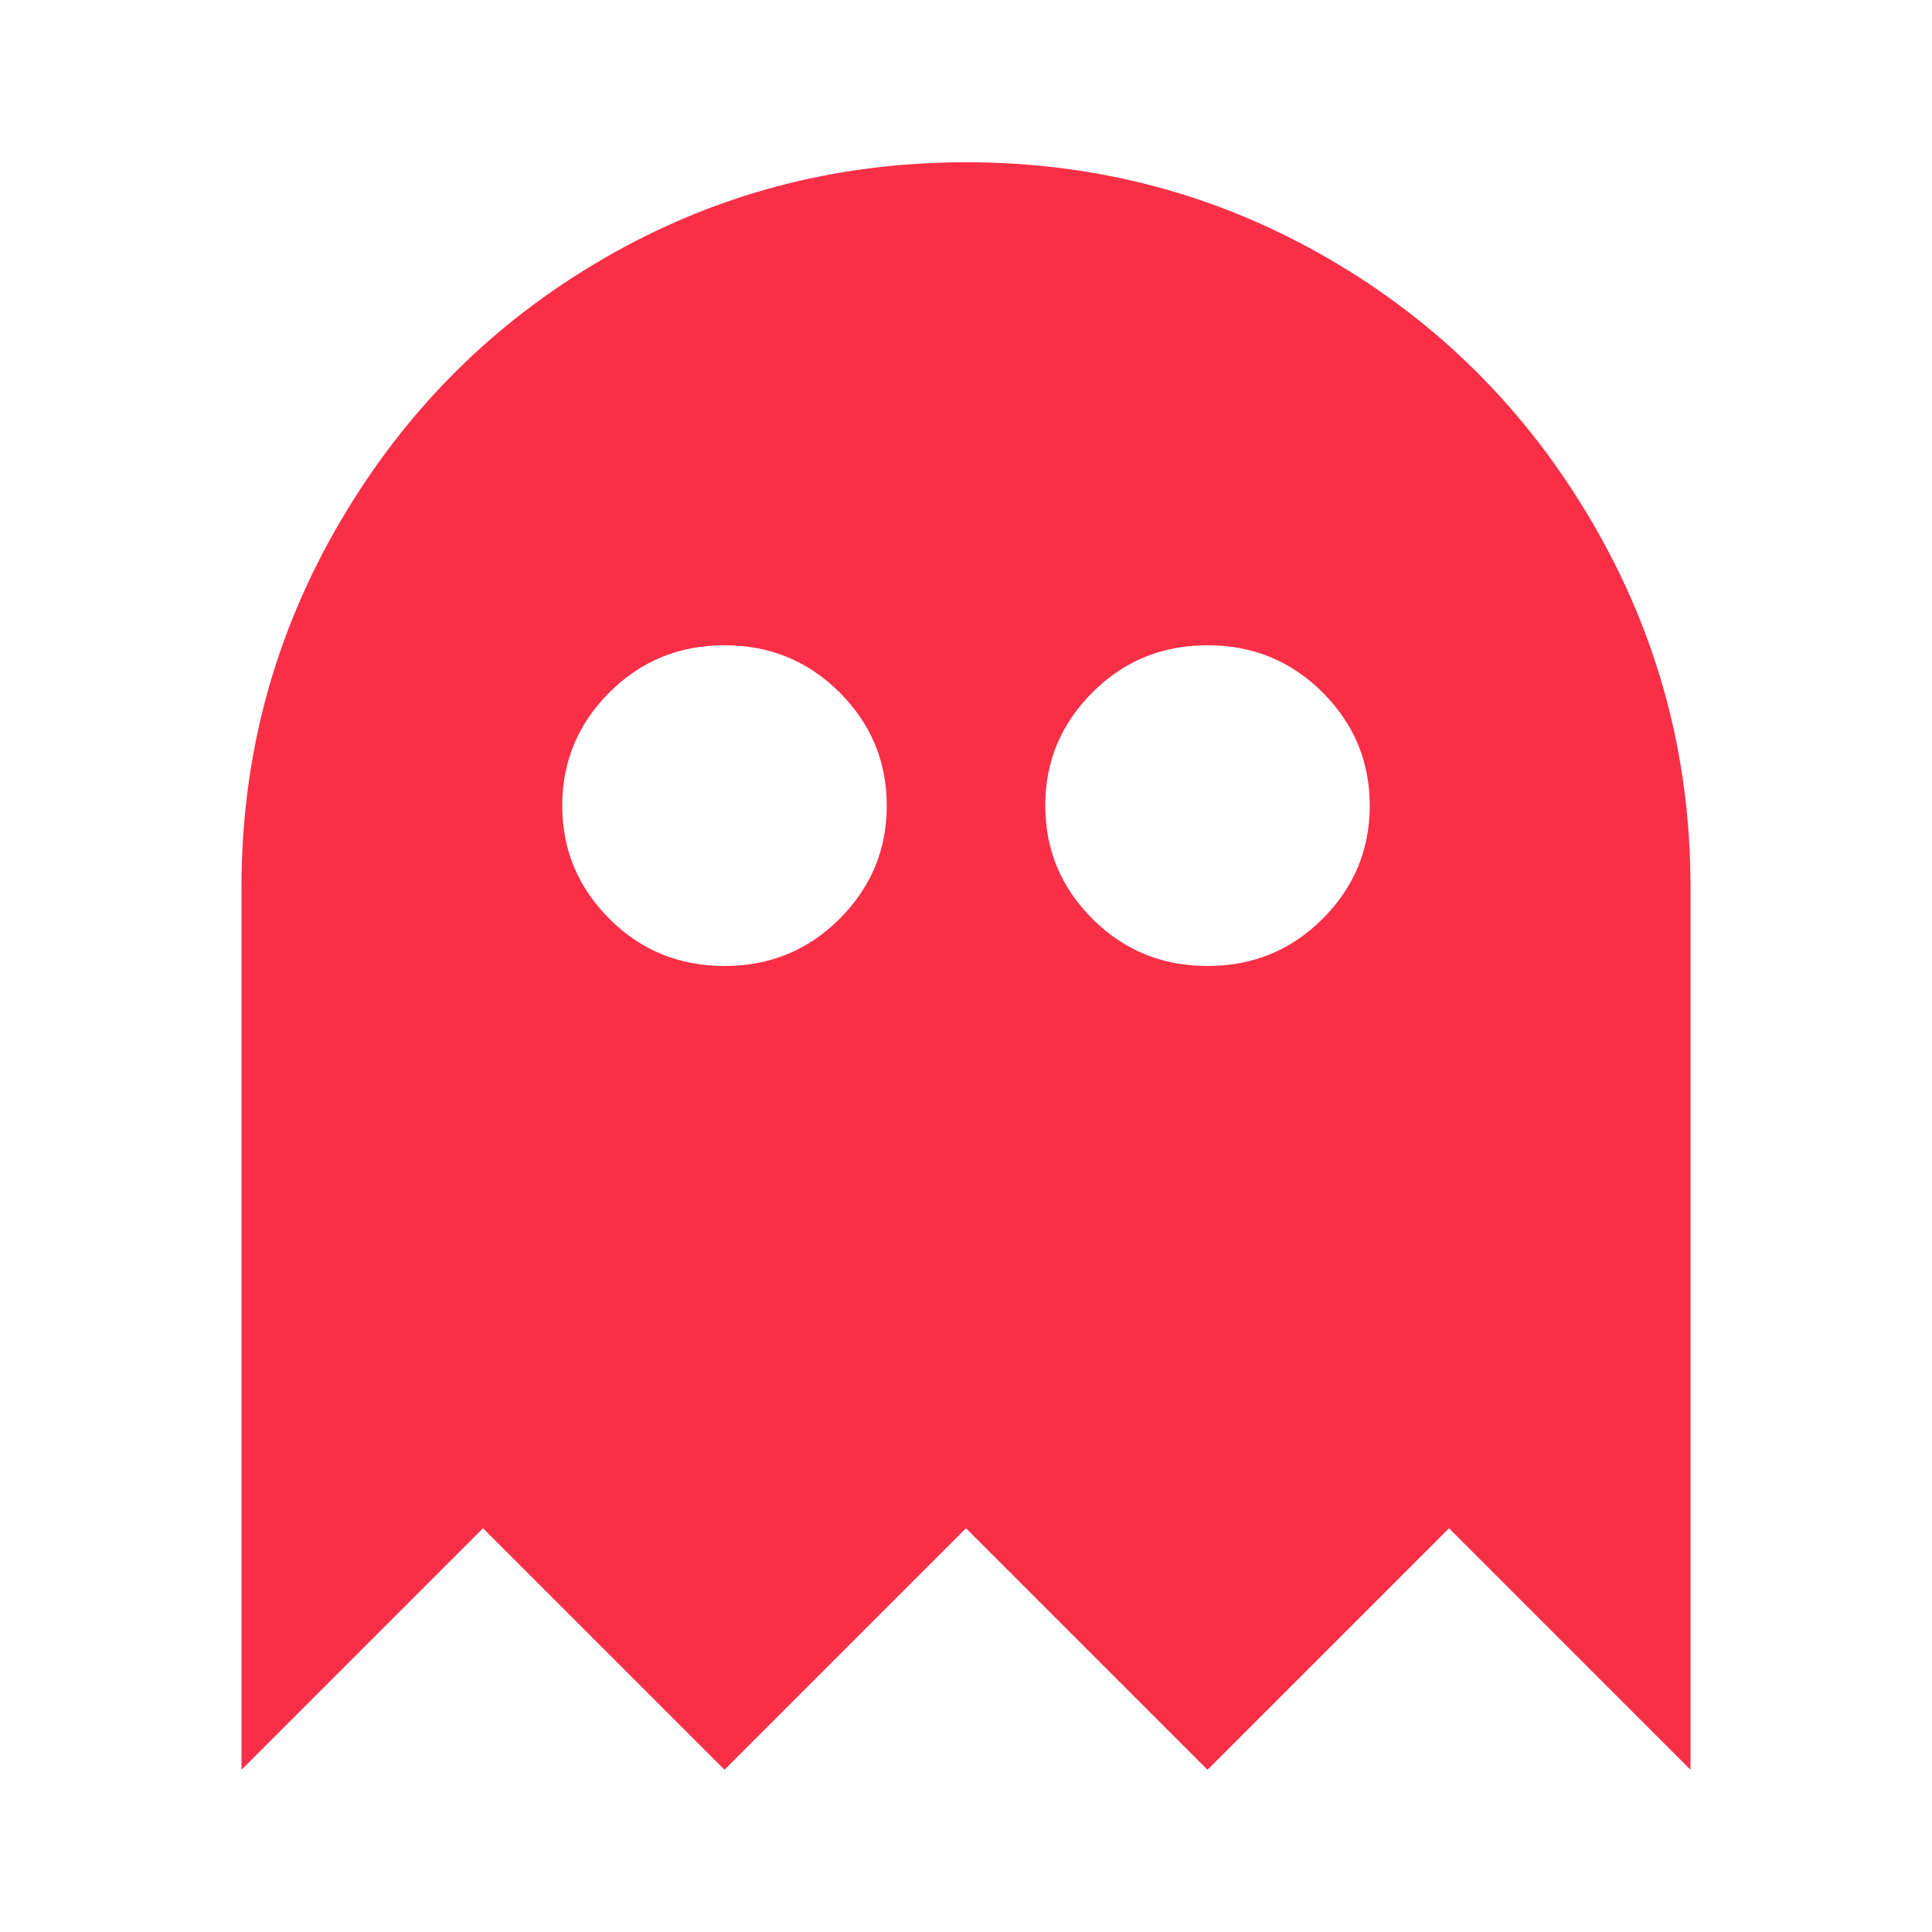
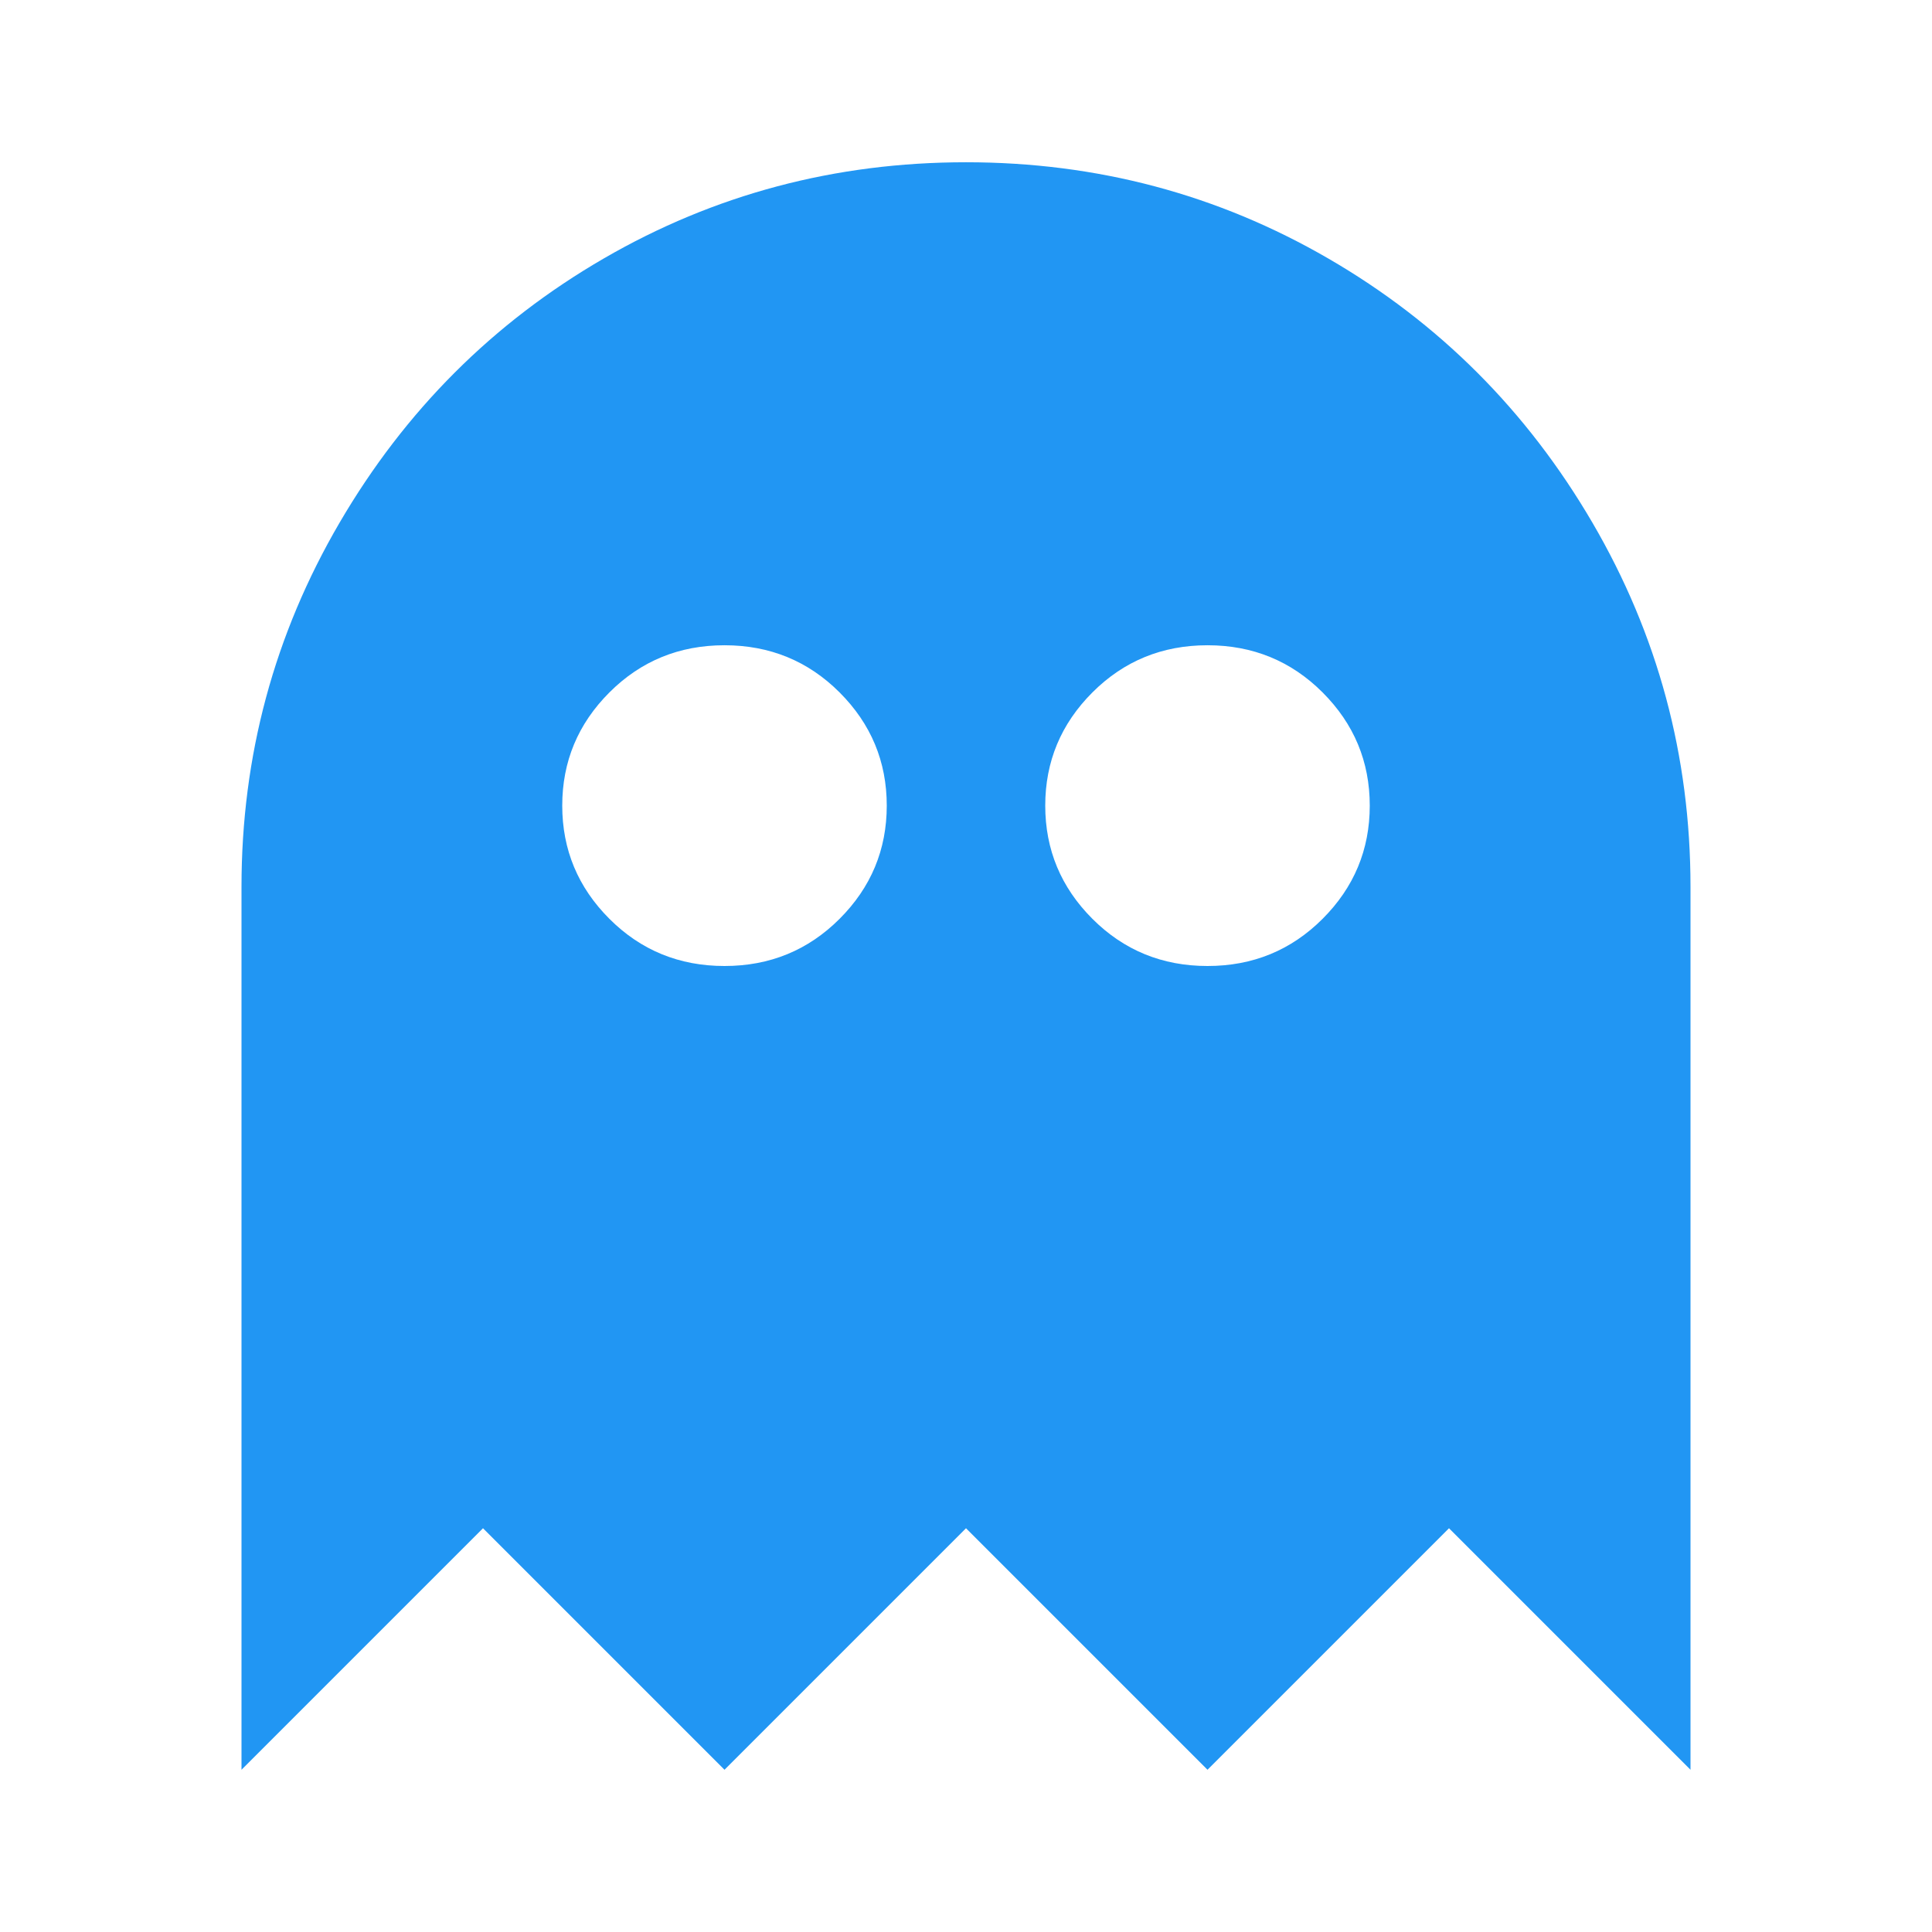
- <svg xmlns="http://www.w3.org/2000/svg" viewBox="0 0 512 512" fill="#F92F47">
+ <svg xmlns="http://www.w3.org/2000/svg" viewBox="0 0 512 512" fill="#2196F3">
  <path transform="translate(0 448) scale(1 -1)" d="M256 405Q204 405 160.0 379.5Q116 354 90.0 309.5Q64 265 64 213V-21L128 43L192 -21L256 43L320 -21L384 43L448 -21V213Q448 265 422.0 309.5Q396 354 352.0 379.5Q308 405 256 405ZM192 277Q210 277 222.5 264.5Q235 252 235.0 234.5Q235 217 222.5 204.5Q210 192 192.0 192.0Q174 192 161.5 204.5Q149 217 149.0 234.5Q149 252 161.5 264.5Q174 277 192 277ZM320 277Q338 277 350.5 264.5Q363 252 363.0 234.5Q363 217 350.5 204.5Q338 192 320.0 192.0Q302 192 289.5 204.5Q277 217 277.0 234.5Q277 252 289.5 264.5Q302 277 320 277Z" />
</svg>
